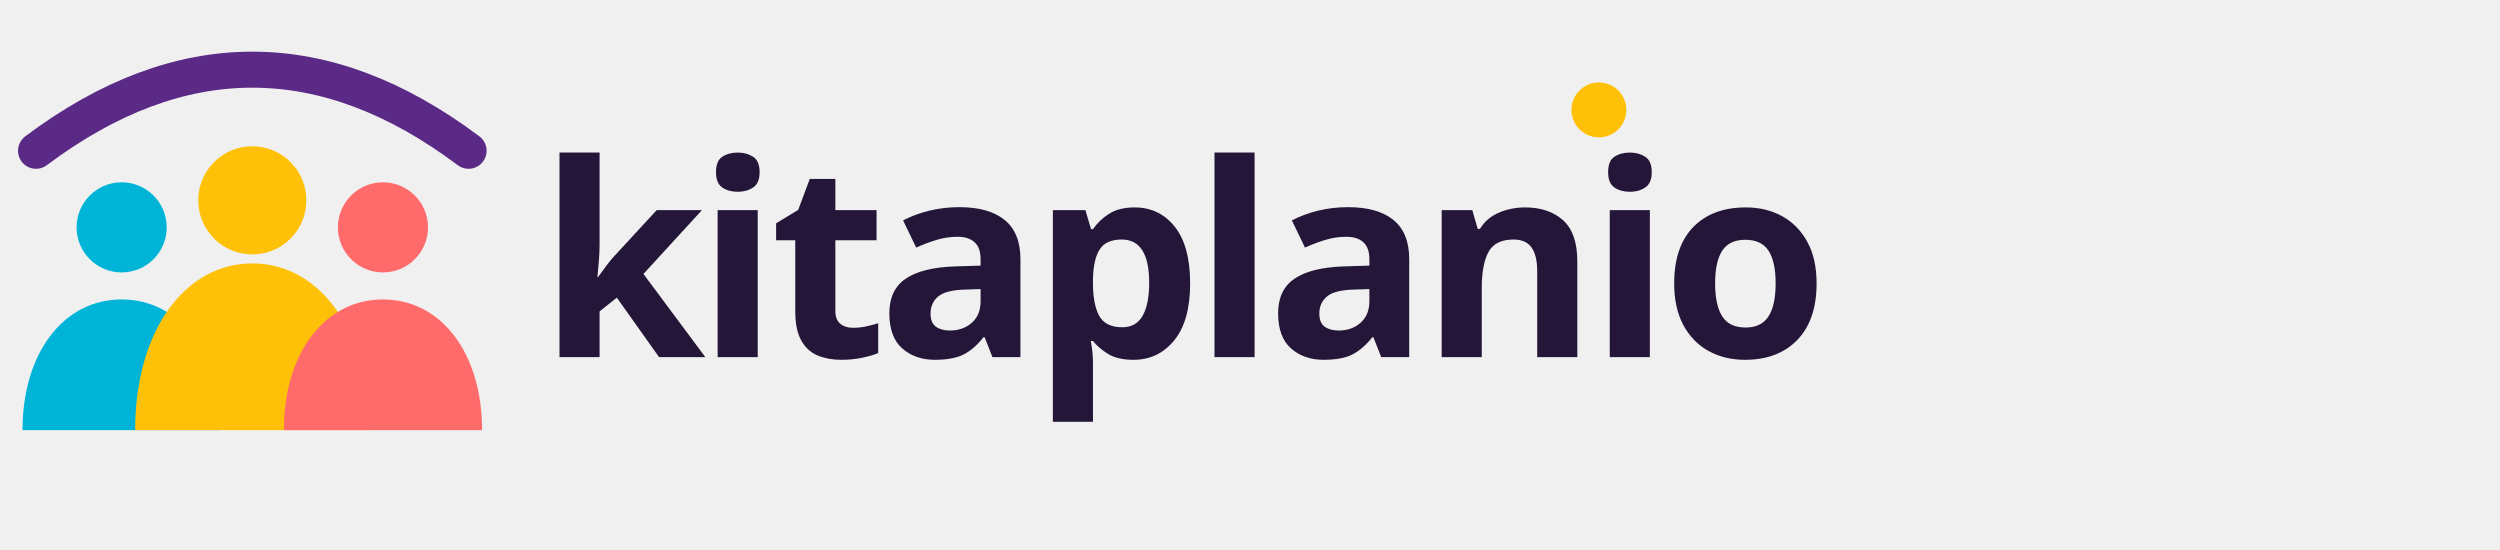
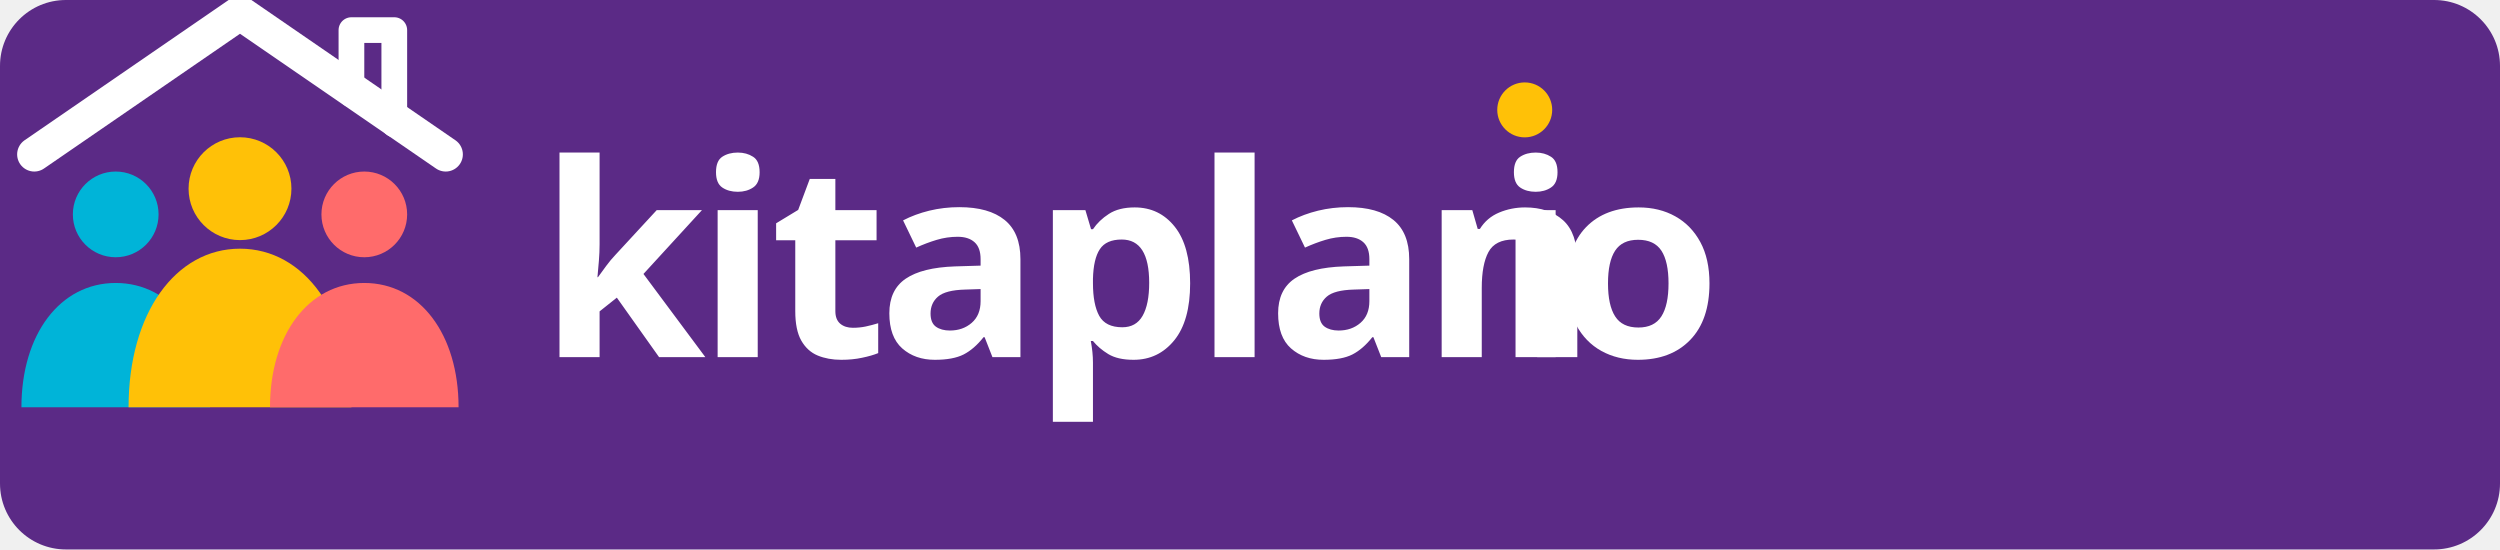
<svg xmlns="http://www.w3.org/2000/svg" viewBox="0 0 455 100" role="img" aria-labelledby="title">
-   <g transform="translate(0 -7) scale(.82)">
+   <rect width="455" height="100" rx="12" fill="#5B2A86" />
+   <g transform="translate(0 -7) scale(.78)">
    <g id="team">
-       <path d="M8 42Q56 6 104 42" fill="none" stroke="#5B2A86" stroke-width="8" stroke-linecap="round" />
+       <path d="M8 45 56 12 104 45" fill="none" stroke="#FFFFFF" stroke-width="8" stroke-linecap="round" stroke-linejoin="round" />
+       <path d="M82 31V16H92V38" fill="none" stroke="#FFFFFF" stroke-width="6" stroke-linecap="round" stroke-linejoin="round" />
      <circle cx="27" cy="59" r="10" fill="#00B4D8" />
      <circle cx="56" cy="53" r="12" fill="#FFC107" />
      <circle cx="85" cy="59" r="10" fill="#FF6B6B" />
      <path d="M5 104c0-17 9-29 22-29s22 12 22 29H5Z" fill="#00B4D8" />
      <path d="M30 104c0-22 11-37 26-37s26 15 26 37H30Z" fill="#FFC107" />
      <path d="M63 104c0-17 9-29 22-29s22 12 22 29H63Z" fill="#FF6B6B" />
    </g>
  </g>
-   <text x="98" y="65" font-family="Nunito Sans, sans-serif" font-size="49" font-weight="900" letter-spacing="-1.6" fill="#241638">kitaplanio</text>
-   <circle cx="291" cy="20" r="5" fill="#FFC107" />
+   <text y="65" font-family="Nunito Sans, sans-serif" font-size="49" font-weight="900" letter-spacing="-1.6" fill="#FFFFFF">
+     <tspan x="98" textLength="174" lengthAdjust="spacingAndGlyphs">kitaplan</tspan>
+     <tspan x="272" textLength="11" lengthAdjust="spacingAndGlyphs">i</tspan>
+     <tspan x="283" textLength="28" lengthAdjust="spacingAndGlyphs">o</tspan>
+   </text>
+   <circle cx="277.5" cy="20" r="5" fill="#FFC107" />
</svg>
